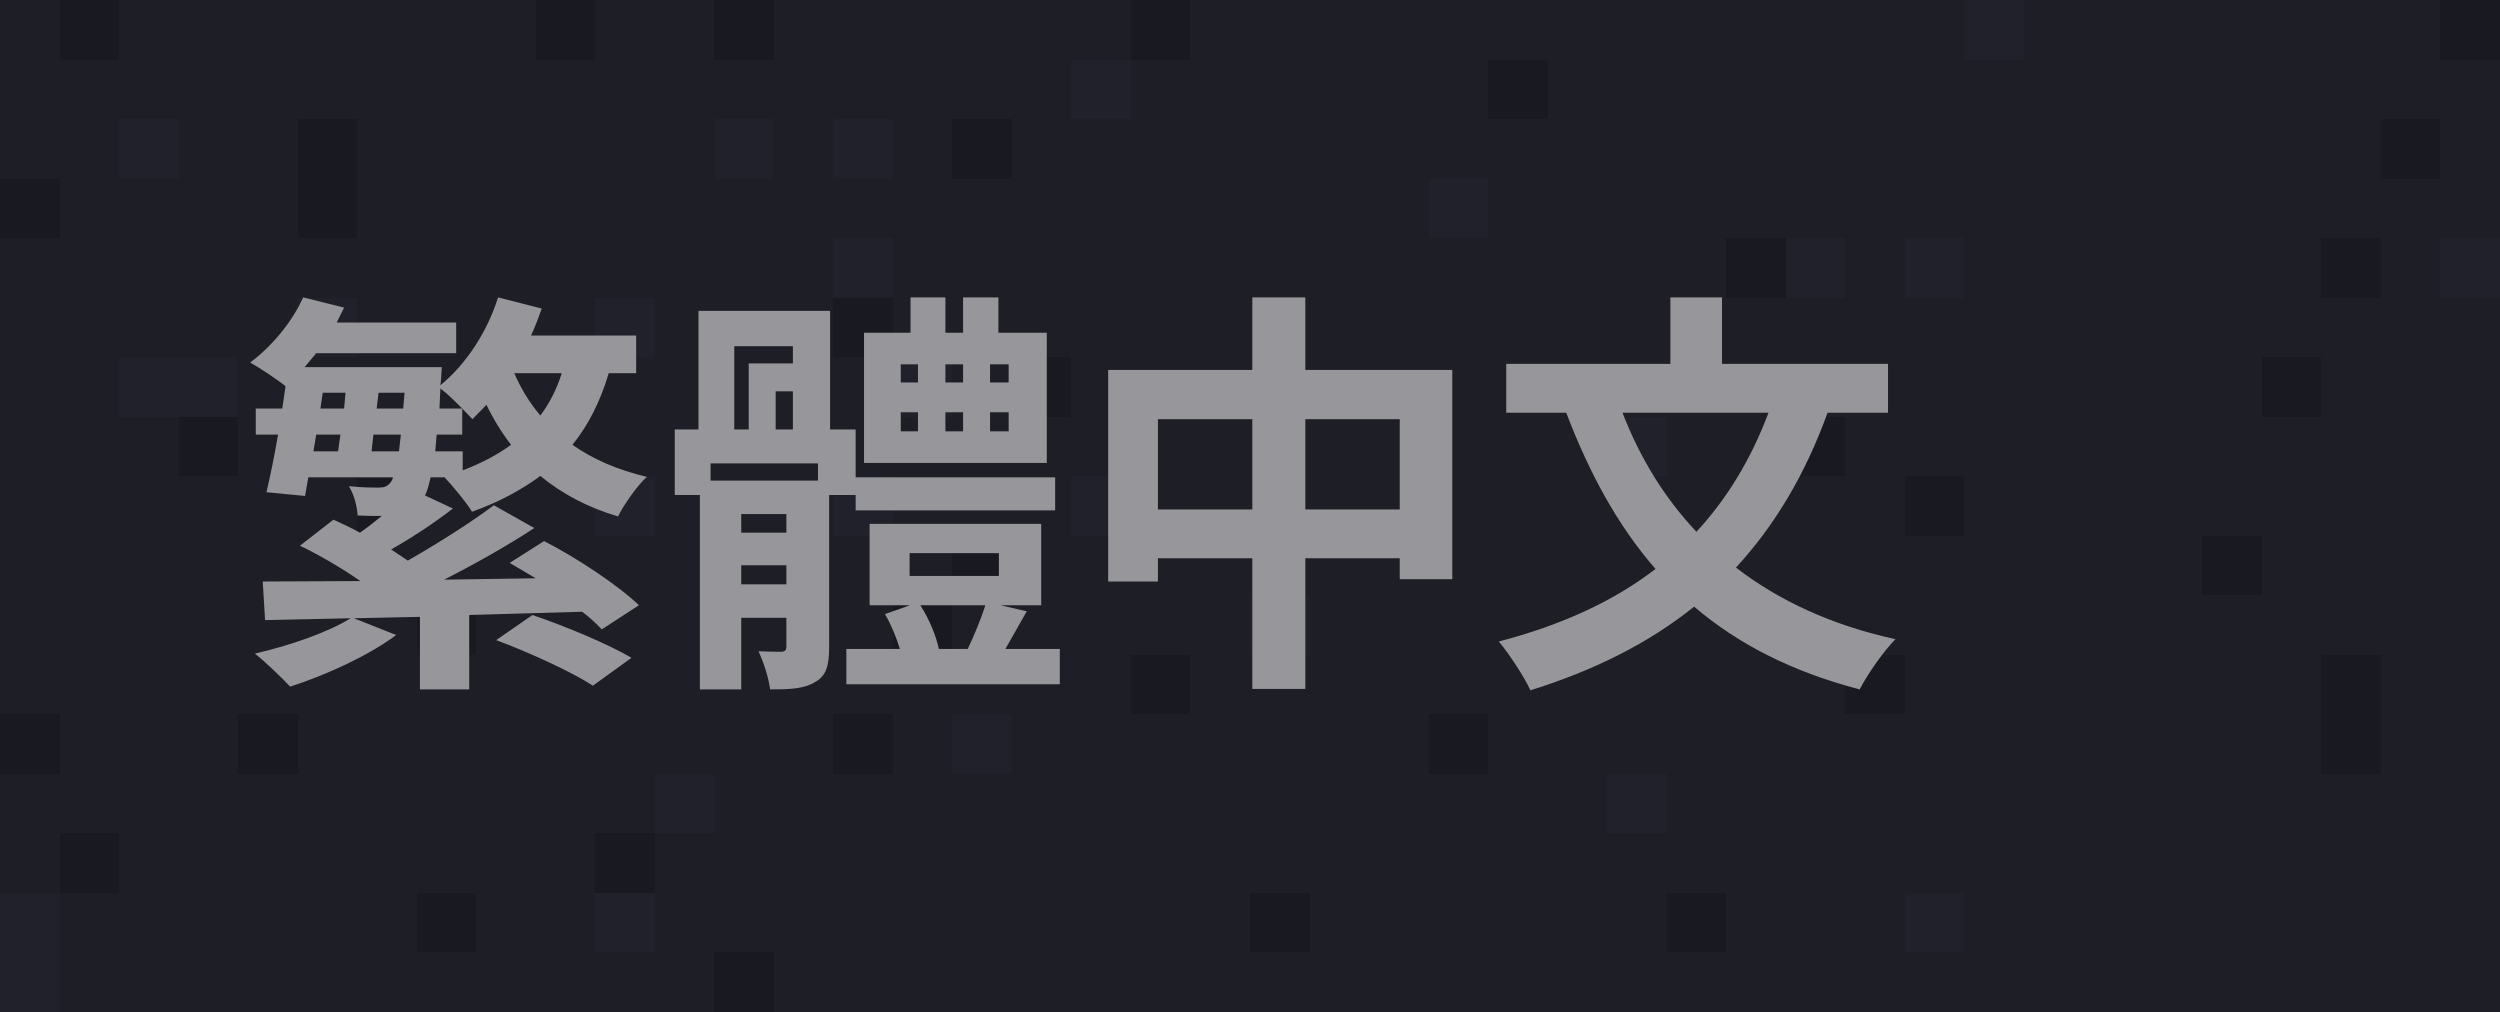
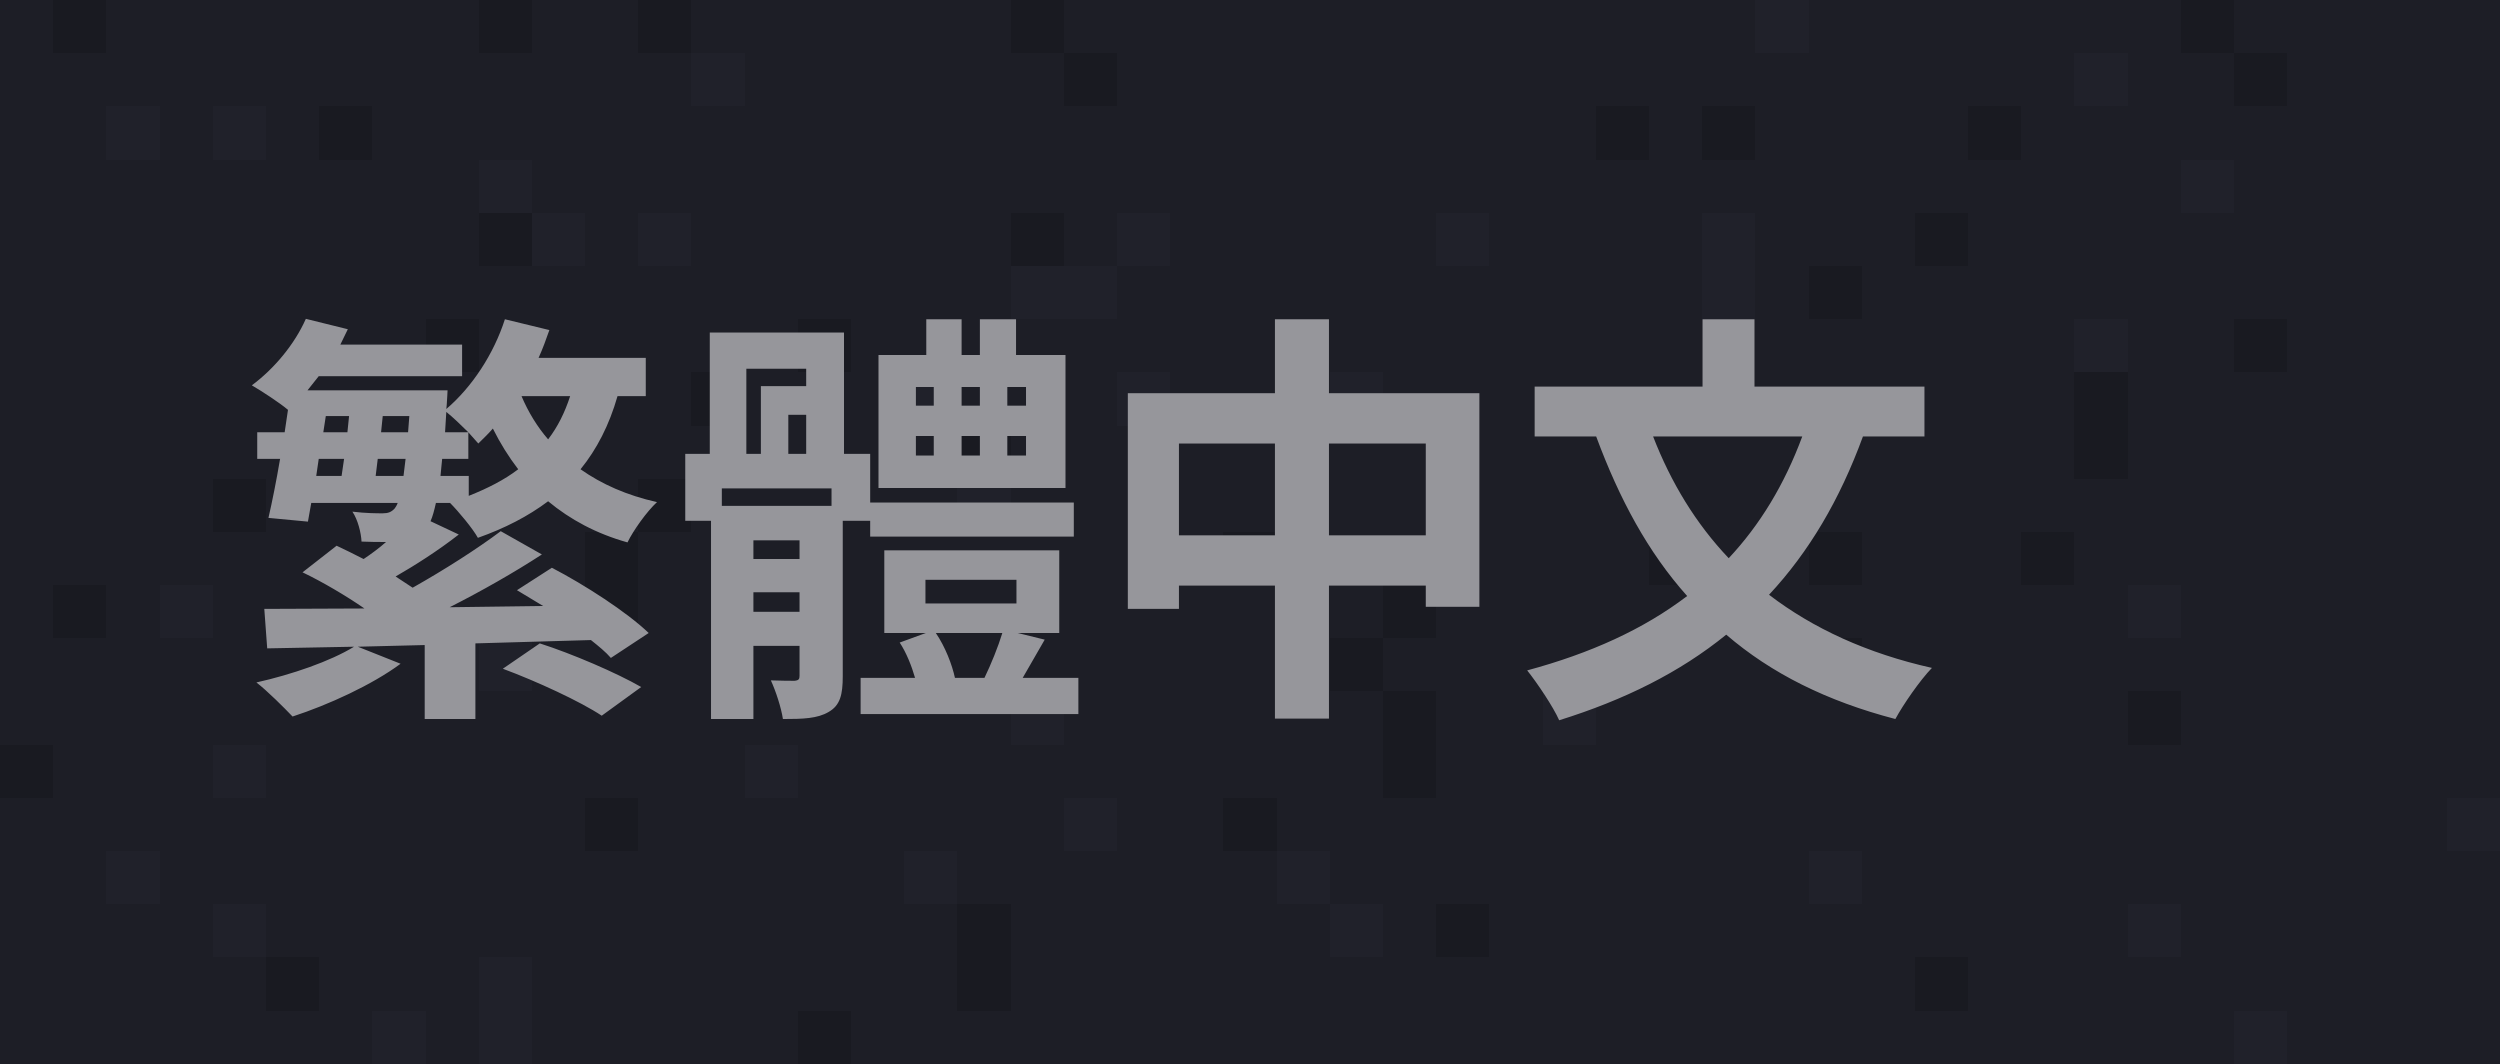
- <svg xmlns="http://www.w3.org/2000/svg" width="84" height="34" viewBox="0 0 84 34" shape-rendering="crispEdges">
-   <rect width="84" height="34" fill="#1D1E26" />
+ <svg xmlns="http://www.w3.org/2000/svg" width="94" height="40" viewBox="0 0 94 40" shape-rendering="crispEdges">
+   <rect width="94" height="40" fill="#1D1E26" />
  <rect x="2" y="0" width="2" height="2" fill="#191A21" />
  <rect x="18" y="0" width="2" height="2" fill="#191A21" />
  <rect x="24" y="0" width="2" height="2" fill="#191A21" />
  <rect x="38" y="0" width="2" height="2" fill="#191A21" />
  <rect x="66" y="0" width="2" height="2" fill="#20212A" />
  <rect x="82" y="0" width="2" height="2" fill="#191A21" />
-   <rect x="36" y="2" width="2" height="2" fill="#20212A" />
-   <rect x="50" y="2" width="2" height="2" fill="#191A21" />
+   <rect x="26" y="2" width="2" height="2" fill="#20212A" />
+   <rect x="40" y="2" width="2" height="2" fill="#191A21" />
+   <rect x="78" y="2" width="2" height="2" fill="#20212A" />
+   <rect x="84" y="2" width="2" height="2" fill="#191A21" />
  <rect x="4" y="4" width="2" height="2" fill="#20212A" />
-   <rect x="10" y="4" width="2" height="2" fill="#191A21" />
-   <rect x="24" y="4" width="2" height="2" fill="#20212A" />
-   <rect x="28" y="4" width="2" height="2" fill="#20212A" />
-   <rect x="32" y="4" width="2" height="2" fill="#191A21" />
-   <rect x="80" y="4" width="2" height="2" fill="#191A21" />
-   <rect x="0" y="6" width="2" height="2" fill="#191A21" />
-   <rect x="10" y="6" width="2" height="2" fill="#191A21" />
-   <rect x="48" y="6" width="2" height="2" fill="#20212A" />
-   <rect x="28" y="8" width="2" height="2" fill="#20212A" />
-   <rect x="58" y="8" width="2" height="2" fill="#191A21" />
-   <rect x="60" y="8" width="2" height="2" fill="#20212A" />
+   <rect x="8" y="4" width="2" height="2" fill="#20212A" />
+   <rect x="12" y="4" width="2" height="2" fill="#191A21" />
+   <rect x="60" y="4" width="2" height="2" fill="#191A21" />
+   <rect x="64" y="4" width="2" height="2" fill="#191A21" />
+   <rect x="74" y="4" width="2" height="2" fill="#191A21" />
+   <rect x="18" y="6" width="2" height="2" fill="#20212A" />
+   <rect x="82" y="6" width="2" height="2" fill="#20212A" />
+   <rect x="18" y="8" width="2" height="2" fill="#191A21" />
+   <rect x="20" y="8" width="2" height="2" fill="#20212A" />
+   <rect x="24" y="8" width="2" height="2" fill="#20212A" />
+   <rect x="38" y="8" width="2" height="2" fill="#191A21" />
+   <rect x="42" y="8" width="2" height="2" fill="#20212A" />
+   <rect x="54" y="8" width="2" height="2" fill="#20212A" />
  <rect x="64" y="8" width="2" height="2" fill="#20212A" />
-   <rect x="78" y="8" width="2" height="2" fill="#191A21" />
-   <rect x="82" y="8" width="2" height="2" fill="#20212A" />
-   <rect x="10" y="10" width="2" height="2" fill="#20212A" />
-   <rect x="20" y="10" width="2" height="2" fill="#20212A" />
-   <rect x="28" y="10" width="2" height="2" fill="#191A21" />
-   <rect x="4" y="12" width="2" height="2" fill="#20212A" />
-   <rect x="6" y="12" width="2" height="2" fill="#20212A" />
-   <rect x="30" y="12" width="2" height="2" fill="#20212A" />
-   <rect x="34" y="12" width="2" height="2" fill="#191A21" />
-   <rect x="76" y="12" width="2" height="2" fill="#191A21" />
-   <rect x="6" y="14" width="2" height="2" fill="#191A21" />
-   <rect x="54" y="14" width="2" height="2" fill="#20212A" />
-   <rect x="60" y="14" width="2" height="2" fill="#191A21" />
-   <rect x="12" y="16" width="2" height="2" fill="#191A21" />
-   <rect x="20" y="16" width="2" height="2" fill="#20212A" />
-   <rect x="28" y="16" width="2" height="2" fill="#20212A" />
-   <rect x="36" y="16" width="2" height="2" fill="#20212A" />
-   <rect x="64" y="16" width="2" height="2" fill="#191A21" />
-   <rect x="32" y="18" width="2" height="2" fill="#191A21" />
-   <rect x="74" y="18" width="2" height="2" fill="#191A21" />
-   <rect x="14" y="20" width="2" height="2" fill="#191A21" />
-   <rect x="30" y="20" width="2" height="2" fill="#191A21" />
-   <rect x="42" y="20" width="2" height="2" fill="#20212A" />
-   <rect x="38" y="22" width="2" height="2" fill="#191A21" />
-   <rect x="62" y="22" width="2" height="2" fill="#191A21" />
-   <rect x="78" y="22" width="2" height="2" fill="#191A21" />
-   <rect x="0" y="24" width="2" height="2" fill="#191A21" />
-   <rect x="8" y="24" width="2" height="2" fill="#191A21" />
-   <rect x="28" y="24" width="2" height="2" fill="#191A21" />
-   <rect x="32" y="24" width="2" height="2" fill="#20212A" />
-   <rect x="48" y="24" width="2" height="2" fill="#191A21" />
-   <rect x="78" y="24" width="2" height="2" fill="#191A21" />
-   <rect x="22" y="26" width="2" height="2" fill="#20212A" />
-   <rect x="54" y="26" width="2" height="2" fill="#20212A" />
-   <rect x="2" y="28" width="2" height="2" fill="#191A21" />
-   <rect x="20" y="28" width="2" height="2" fill="#191A21" />
-   <rect x="0" y="30" width="2" height="2" fill="#20212A" />
-   <rect x="14" y="30" width="2" height="2" fill="#191A21" />
-   <rect x="20" y="30" width="2" height="2" fill="#20212A" />
-   <rect x="42" y="30" width="2" height="2" fill="#191A21" />
-   <rect x="56" y="30" width="2" height="2" fill="#191A21" />
-   <rect x="64" y="30" width="2" height="2" fill="#20212A" />
-   <rect x="0" y="32" width="2" height="2" fill="#20212A" />
-   <rect x="24" y="32" width="2" height="2" fill="#191A21" />
-   <text x="8.0" y="21.9" font-family="-apple-system, 'Segoe UI', 'Helvetica Neue', Helvetica, Arial, 'PingFang TC', 'Microsoft JhengHei', 'Noto Sans TC', sans-serif" font-size="14" font-weight="600" fill="#96969B">繁體中文</text>
+   <rect x="72" y="8" width="2" height="2" fill="#191A21" />
+   <rect x="38" y="10" width="2" height="2" fill="#20212A" />
+   <rect x="40" y="10" width="2" height="2" fill="#20212A" />
+   <rect x="64" y="10" width="2" height="2" fill="#20212A" />
+   <rect x="68" y="10" width="2" height="2" fill="#191A21" />
+   <rect x="16" y="12" width="2" height="2" fill="#191A21" />
+   <rect x="30" y="12" width="2" height="2" fill="#191A21" />
+   <rect x="78" y="12" width="2" height="2" fill="#20212A" />
+   <rect x="84" y="12" width="2" height="2" fill="#191A21" />
+   <rect x="26" y="14" width="2" height="2" fill="#191A21" />
+   <rect x="34" y="14" width="2" height="2" fill="#20212A" />
+   <rect x="42" y="14" width="2" height="2" fill="#20212A" />
+   <rect x="50" y="14" width="2" height="2" fill="#20212A" />
+   <rect x="78" y="14" width="2" height="2" fill="#191A21" />
+   <rect x="36" y="16" width="2" height="2" fill="#191A21" />
+   <rect x="78" y="16" width="2" height="2" fill="#191A21" />
+   <rect x="8" y="18" width="2" height="2" fill="#191A21" />
+   <rect x="24" y="18" width="2" height="2" fill="#191A21" />
+   <rect x="36" y="18" width="2" height="2" fill="#20212A" />
+   <rect x="22" y="20" width="2" height="2" fill="#191A21" />
+   <rect x="46" y="20" width="2" height="2" fill="#191A21" />
+   <rect x="62" y="20" width="2" height="2" fill="#191A21" />
+   <rect x="68" y="20" width="2" height="2" fill="#191A21" />
+   <rect x="76" y="20" width="2" height="2" fill="#191A21" />
+   <rect x="2" y="22" width="2" height="2" fill="#191A21" />
+   <rect x="6" y="22" width="2" height="2" fill="#20212A" />
+   <rect x="22" y="22" width="2" height="2" fill="#191A21" />
+   <rect x="52" y="22" width="2" height="2" fill="#191A21" />
+   <rect x="80" y="22" width="2" height="2" fill="#20212A" />
+   <rect x="18" y="24" width="2" height="2" fill="#20212A" />
+   <rect x="50" y="24" width="2" height="2" fill="#191A21" />
+   <rect x="68" y="24" width="2" height="2" fill="#191A21" />
+   <rect x="38" y="26" width="2" height="2" fill="#20212A" />
+   <rect x="52" y="26" width="2" height="2" fill="#191A21" />
+   <rect x="58" y="26" width="2" height="2" fill="#20212A" />
+   <rect x="80" y="26" width="2" height="2" fill="#191A21" />
+   <rect x="0" y="28" width="2" height="2" fill="#191A21" />
+   <rect x="8" y="28" width="2" height="2" fill="#20212A" />
+   <rect x="28" y="28" width="2" height="2" fill="#20212A" />
+   <rect x="52" y="28" width="2" height="2" fill="#191A21" />
+   <rect x="22" y="30" width="2" height="2" fill="#191A21" />
+   <rect x="40" y="30" width="2" height="2" fill="#20212A" />
+   <rect x="46" y="30" width="2" height="2" fill="#191A21" />
+   <rect x="92" y="30" width="2" height="2" fill="#20212A" />
+   <rect x="4" y="32" width="2" height="2" fill="#20212A" />
+   <rect x="34" y="32" width="2" height="2" fill="#20212A" />
+   <rect x="48" y="32" width="2" height="2" fill="#20212A" />
+   <rect x="68" y="32" width="2" height="2" fill="#20212A" />
+   <rect x="8" y="34" width="2" height="2" fill="#20212A" />
+   <rect x="36" y="34" width="2" height="2" fill="#191A21" />
+   <rect x="50" y="34" width="2" height="2" fill="#20212A" />
+   <rect x="54" y="34" width="2" height="2" fill="#191A21" />
+   <rect x="80" y="34" width="2" height="2" fill="#20212A" />
+   <rect x="10" y="36" width="2" height="2" fill="#191A21" />
+   <rect x="18" y="36" width="2" height="2" fill="#20212A" />
+   <rect x="36" y="36" width="2" height="2" fill="#191A21" />
+   <rect x="72" y="36" width="2" height="2" fill="#191A21" />
+   <rect x="14" y="38" width="2" height="2" fill="#20212A" />
+   <rect x="18" y="38" width="2" height="2" fill="#20212A" />
+   <rect x="30" y="38" width="2" height="2" fill="#191A21" />
+   <rect x="84" y="38" width="2" height="2" fill="#20212A" />
+   <text x="9.0" y="25.6" font-family="-apple-system, 'Segoe UI', 'Helvetica Neue', Helvetica, Arial, 'PingFang TC', 'Microsoft JhengHei', 'Noto Sans TC', sans-serif" font-size="16" font-weight="600" fill="#96969B">繁體中文</text>
</svg>
